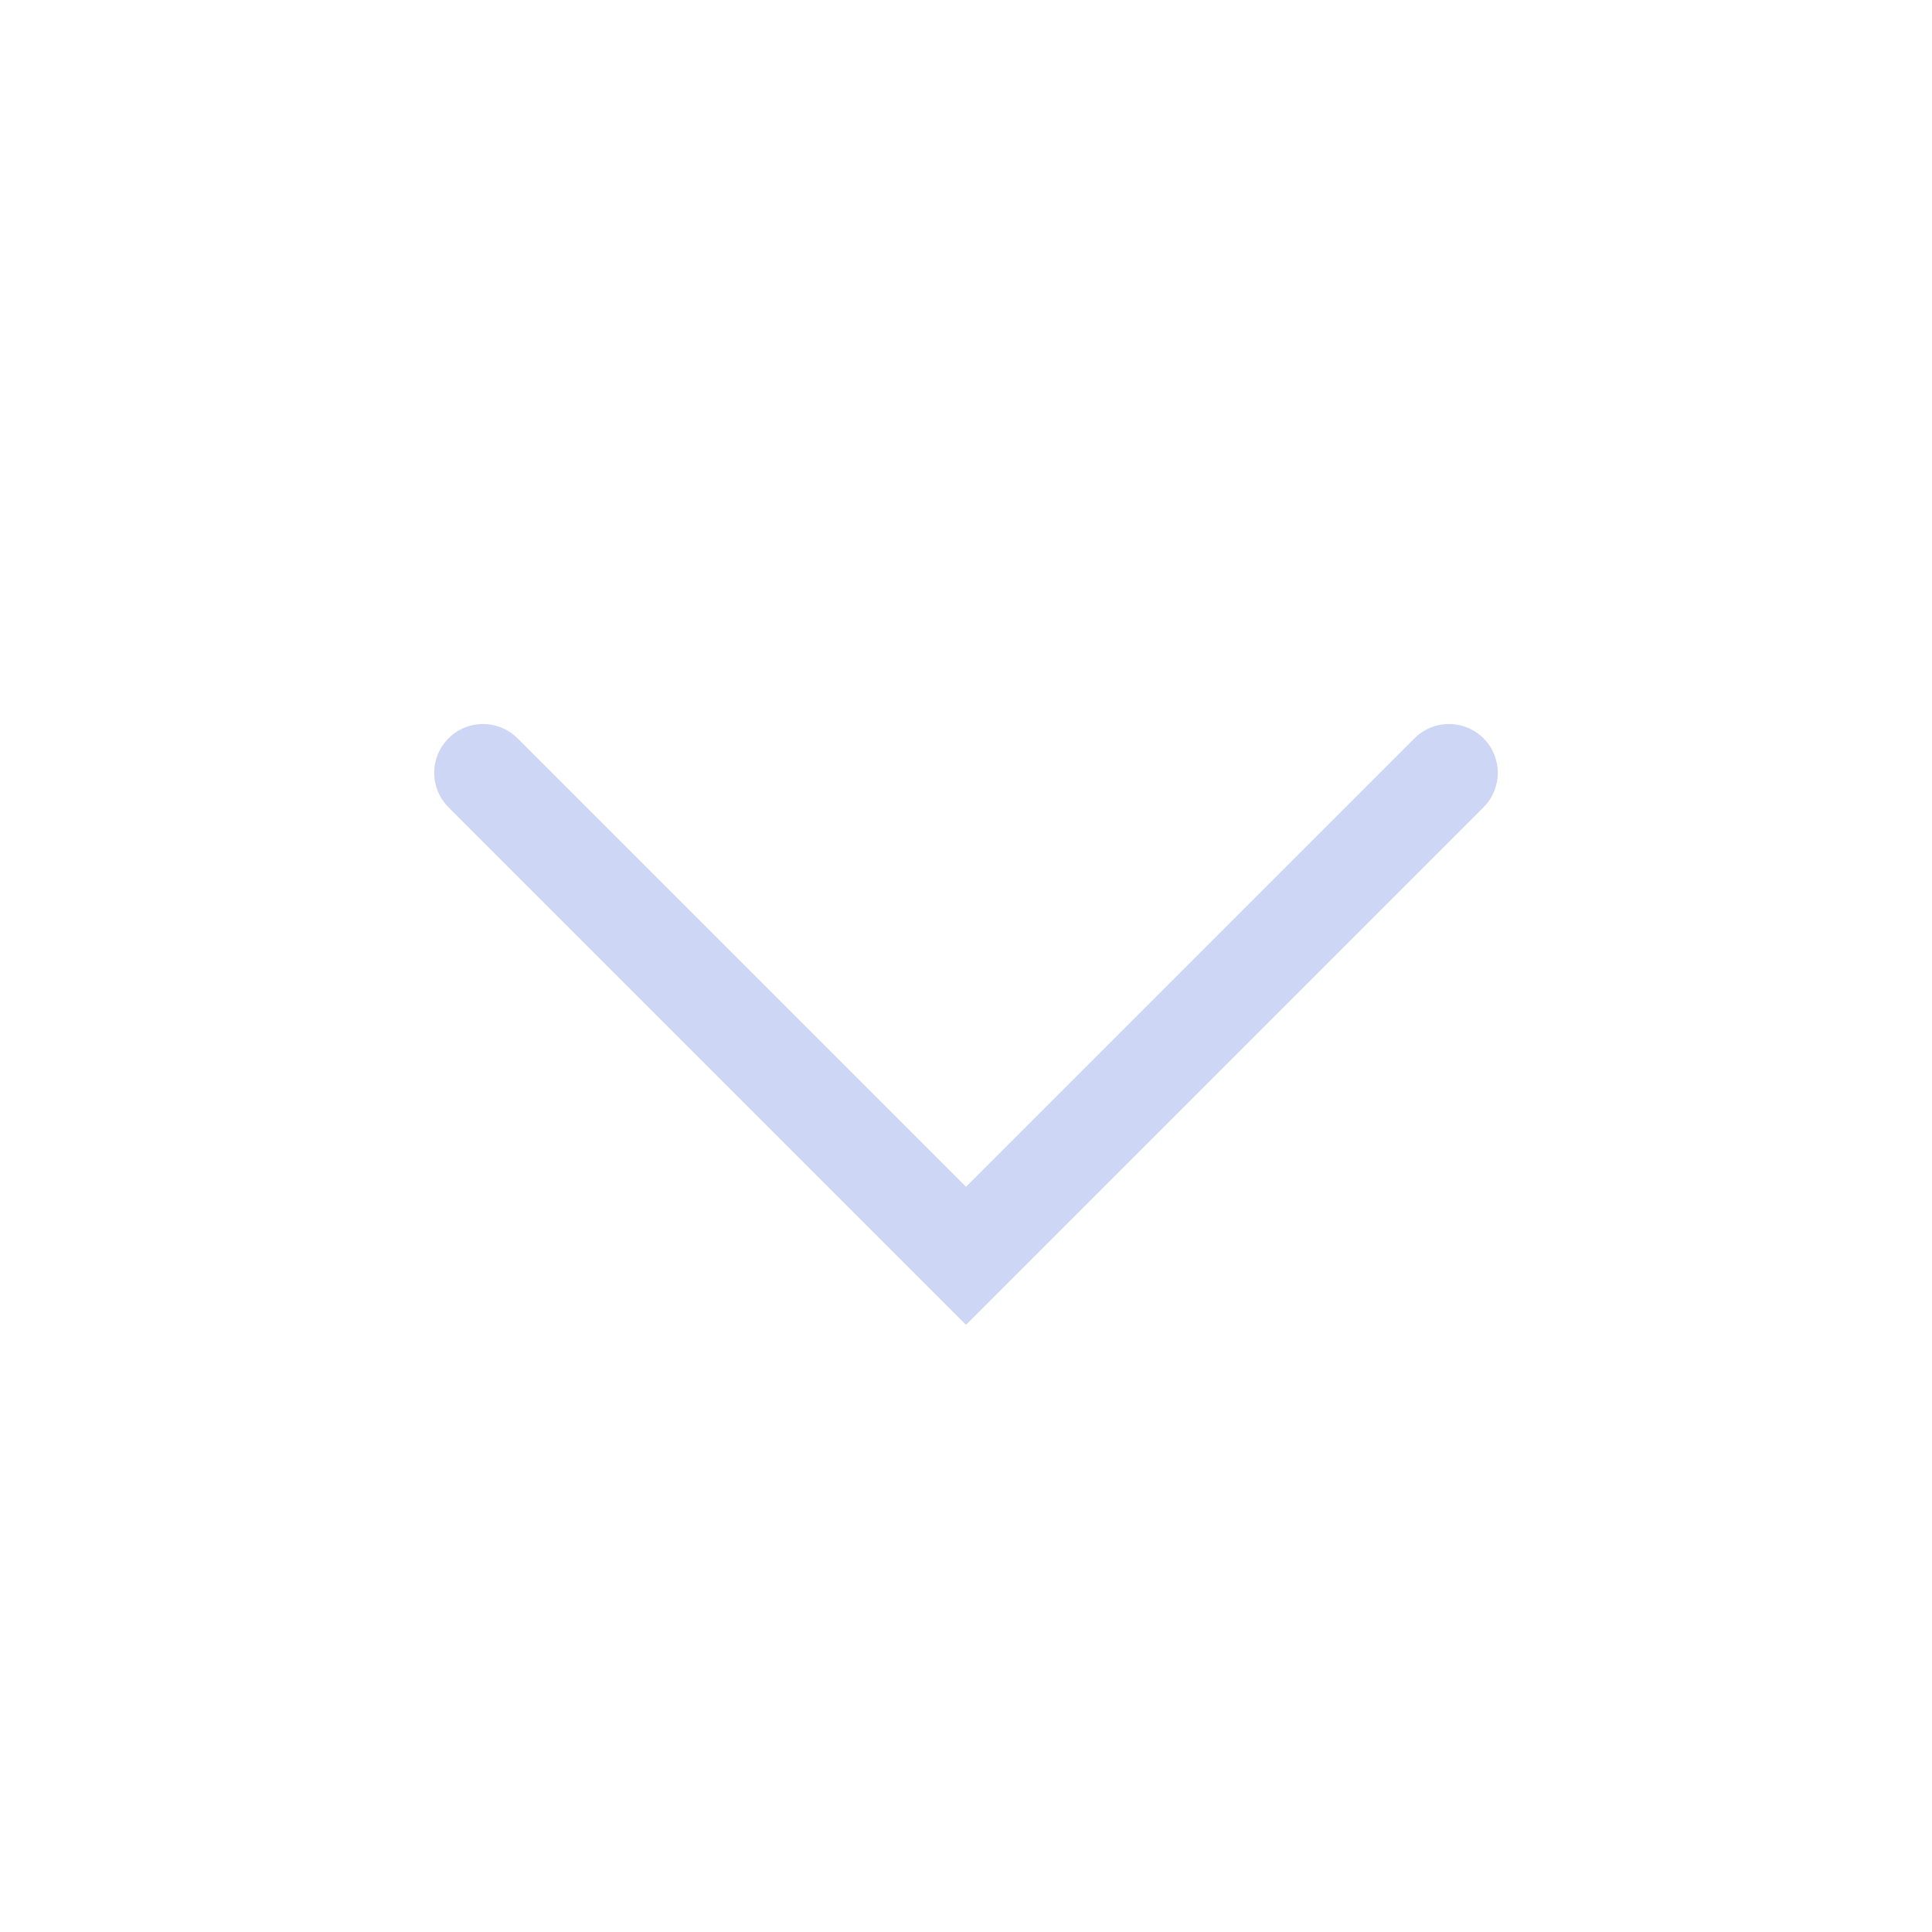
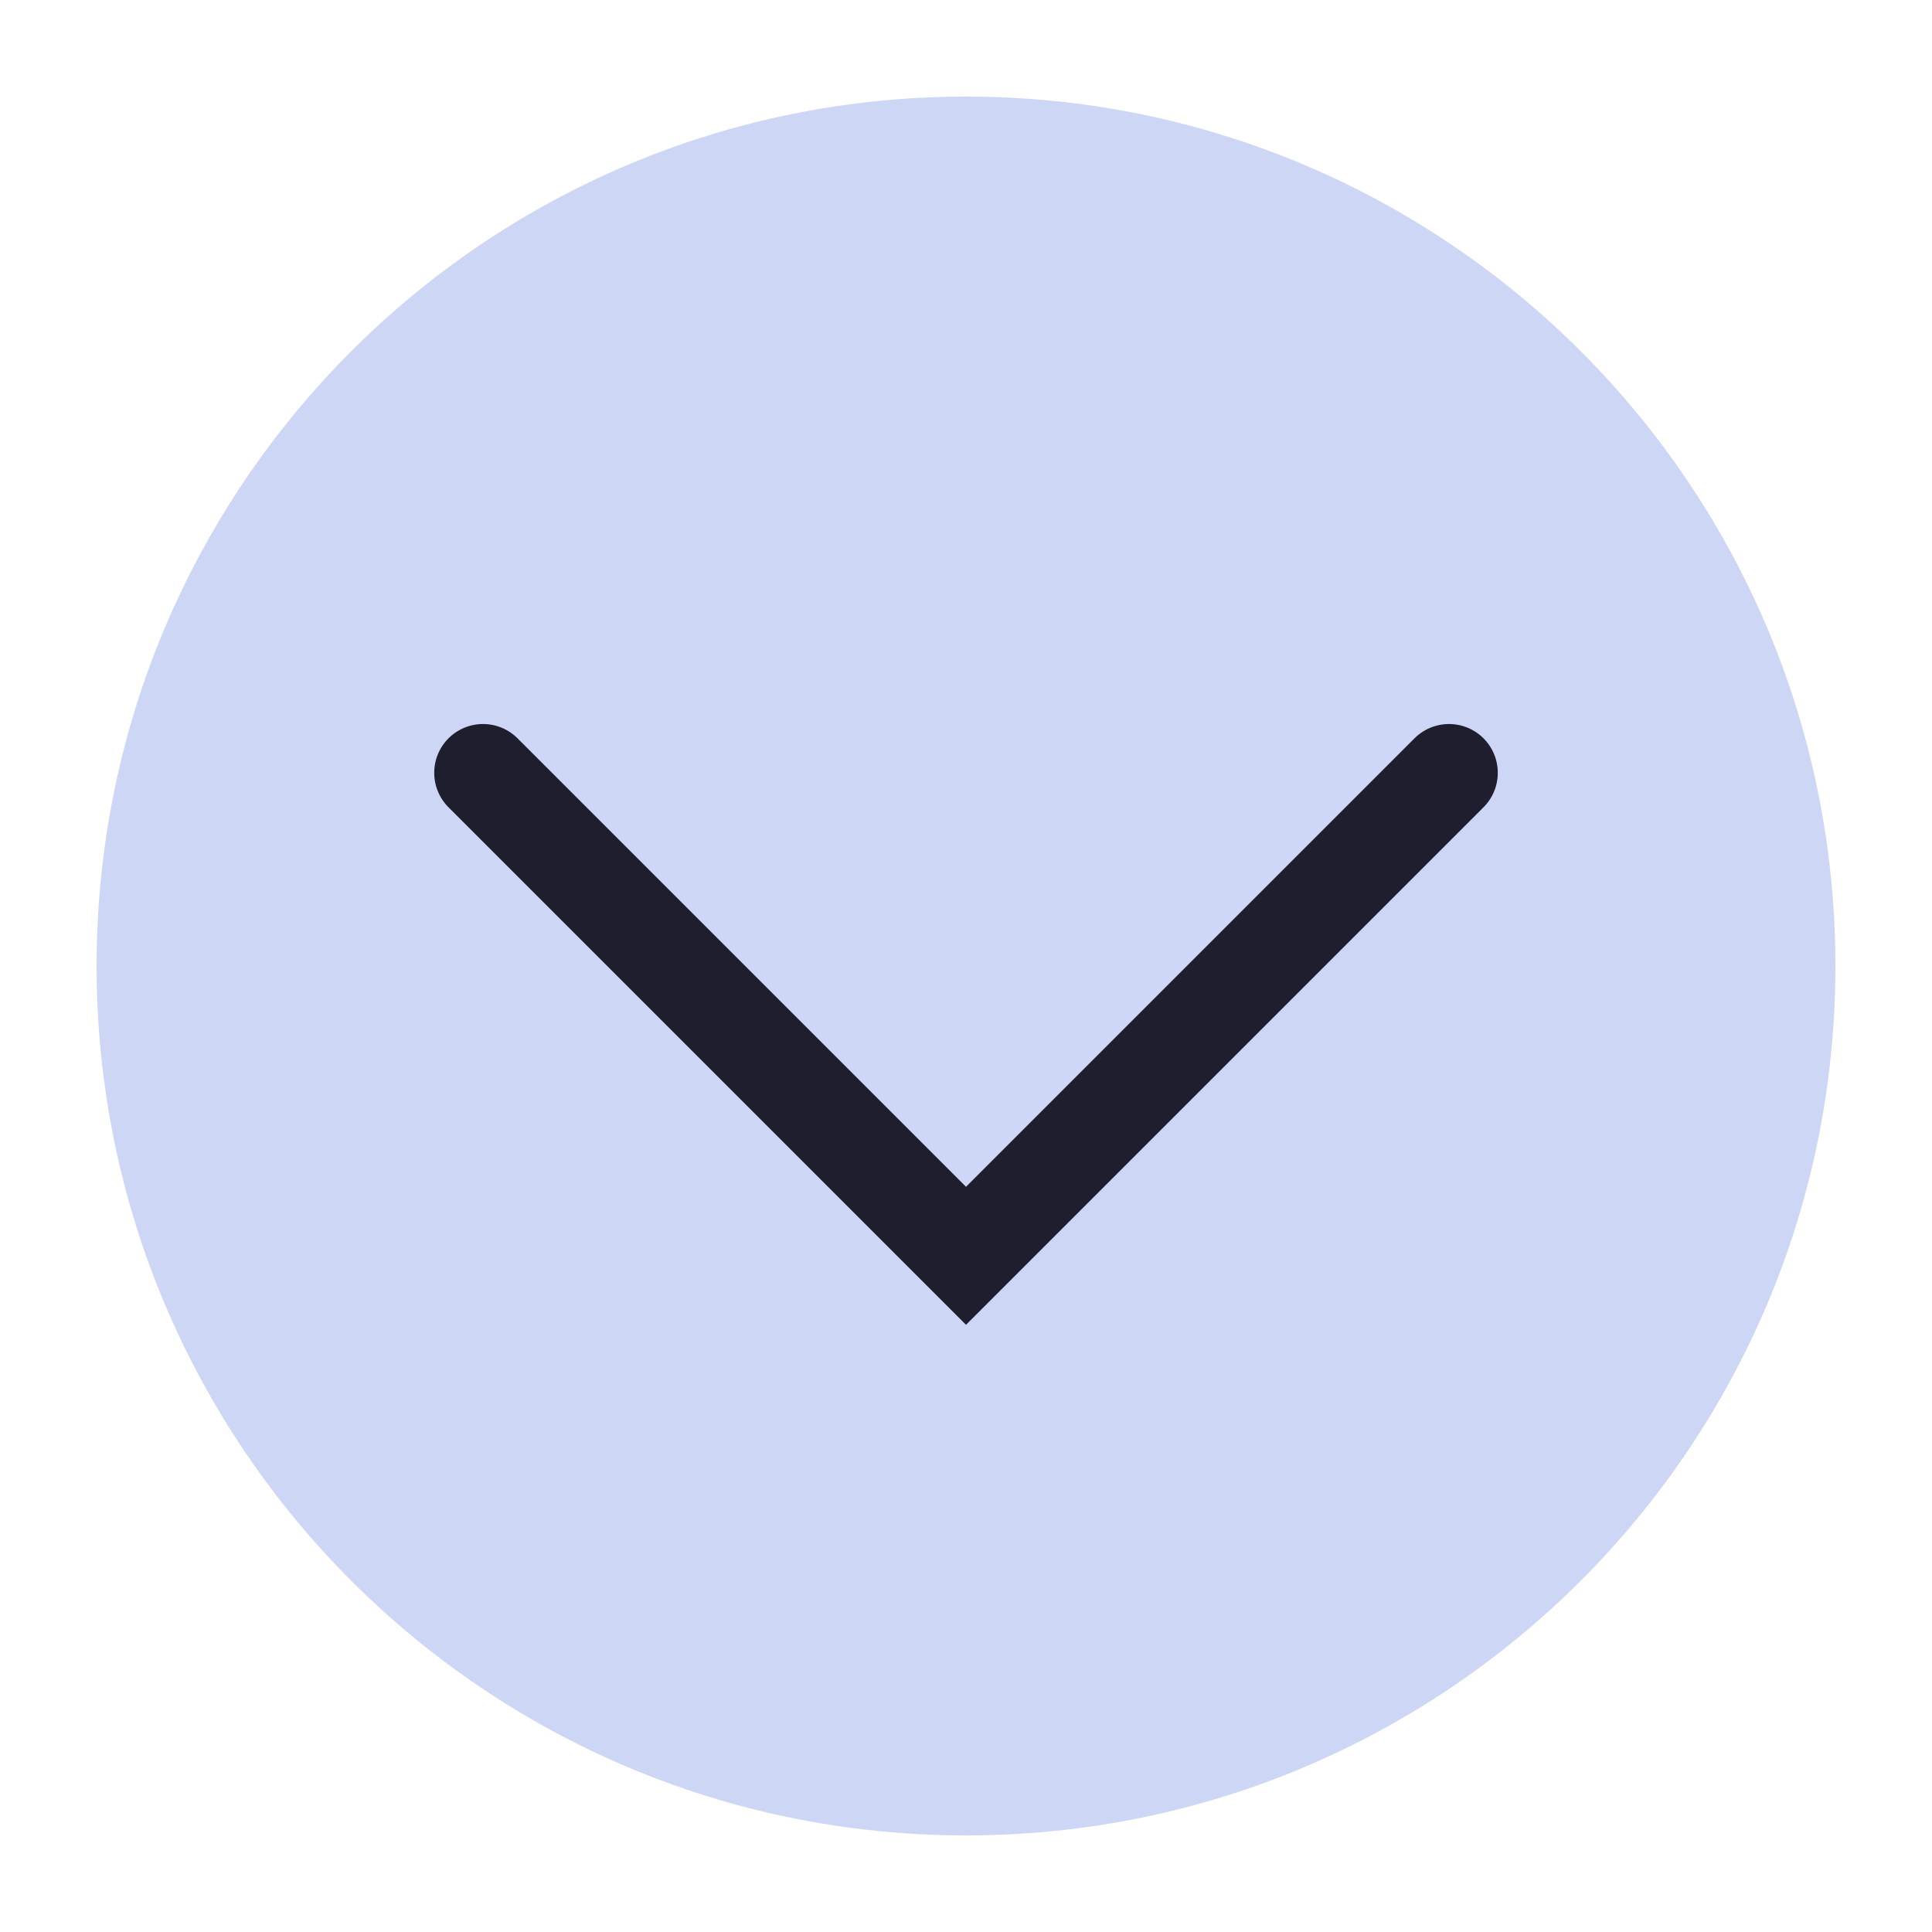
<svg xmlns="http://www.w3.org/2000/svg" viewBox="0 0 50 50" version="1.2" baseProfile="tiny">
  <defs>
</defs>
  <g fill="none" stroke="black" stroke-width="1" fill-rule="evenodd" stroke-linecap="square" stroke-linejoin="bevel">
-     <g fill="#cdd6f4" fill-opacity="0" stroke="none" transform="matrix(2.5,0,0,2.5,2.5,2.5)" font-family="Noto Sans" font-size="10" font-weight="400" font-style="normal">
+     <g fill="#cdd6f4" fill-opacity="1" stroke="none" transform="matrix(2.5,0,0,2.5,2.5,2.5)" font-family="Noto Sans" font-size="10" font-weight="400" font-style="normal">
      <circle cx="9" cy="9" r="9" />
    </g>
-     <g fill="none" stroke="#cdd6f4" stroke-opacity="1" stroke-width="1.01" stroke-linecap="round" stroke-linejoin="miter" stroke-miterlimit="2" transform="matrix(2.5,0,0,2.5,2.5,2.5)" font-family="Noto Sans" font-size="10" font-weight="400" font-style="normal">
+     <g fill="none" stroke="#1e1e2e" stroke-opacity="1" stroke-width="1.01" stroke-linecap="round" stroke-linejoin="miter" stroke-miterlimit="2" transform="matrix(2.5,0,0,2.5,2.5,2.5)" font-family="Noto Sans" font-size="10" font-weight="400" font-style="normal">
      <polyline fill="none" vector-effect="none" points="4,7 9,12 14,7 " />
    </g>
    <g fill="none" stroke="#000000" stroke-opacity="1" stroke-width="1" stroke-linecap="square" stroke-linejoin="bevel" transform="matrix(1,0,0,1,0,0)" font-family="Noto Sans" font-size="10" font-weight="400" font-style="normal">
</g>
  </g>
</svg>
